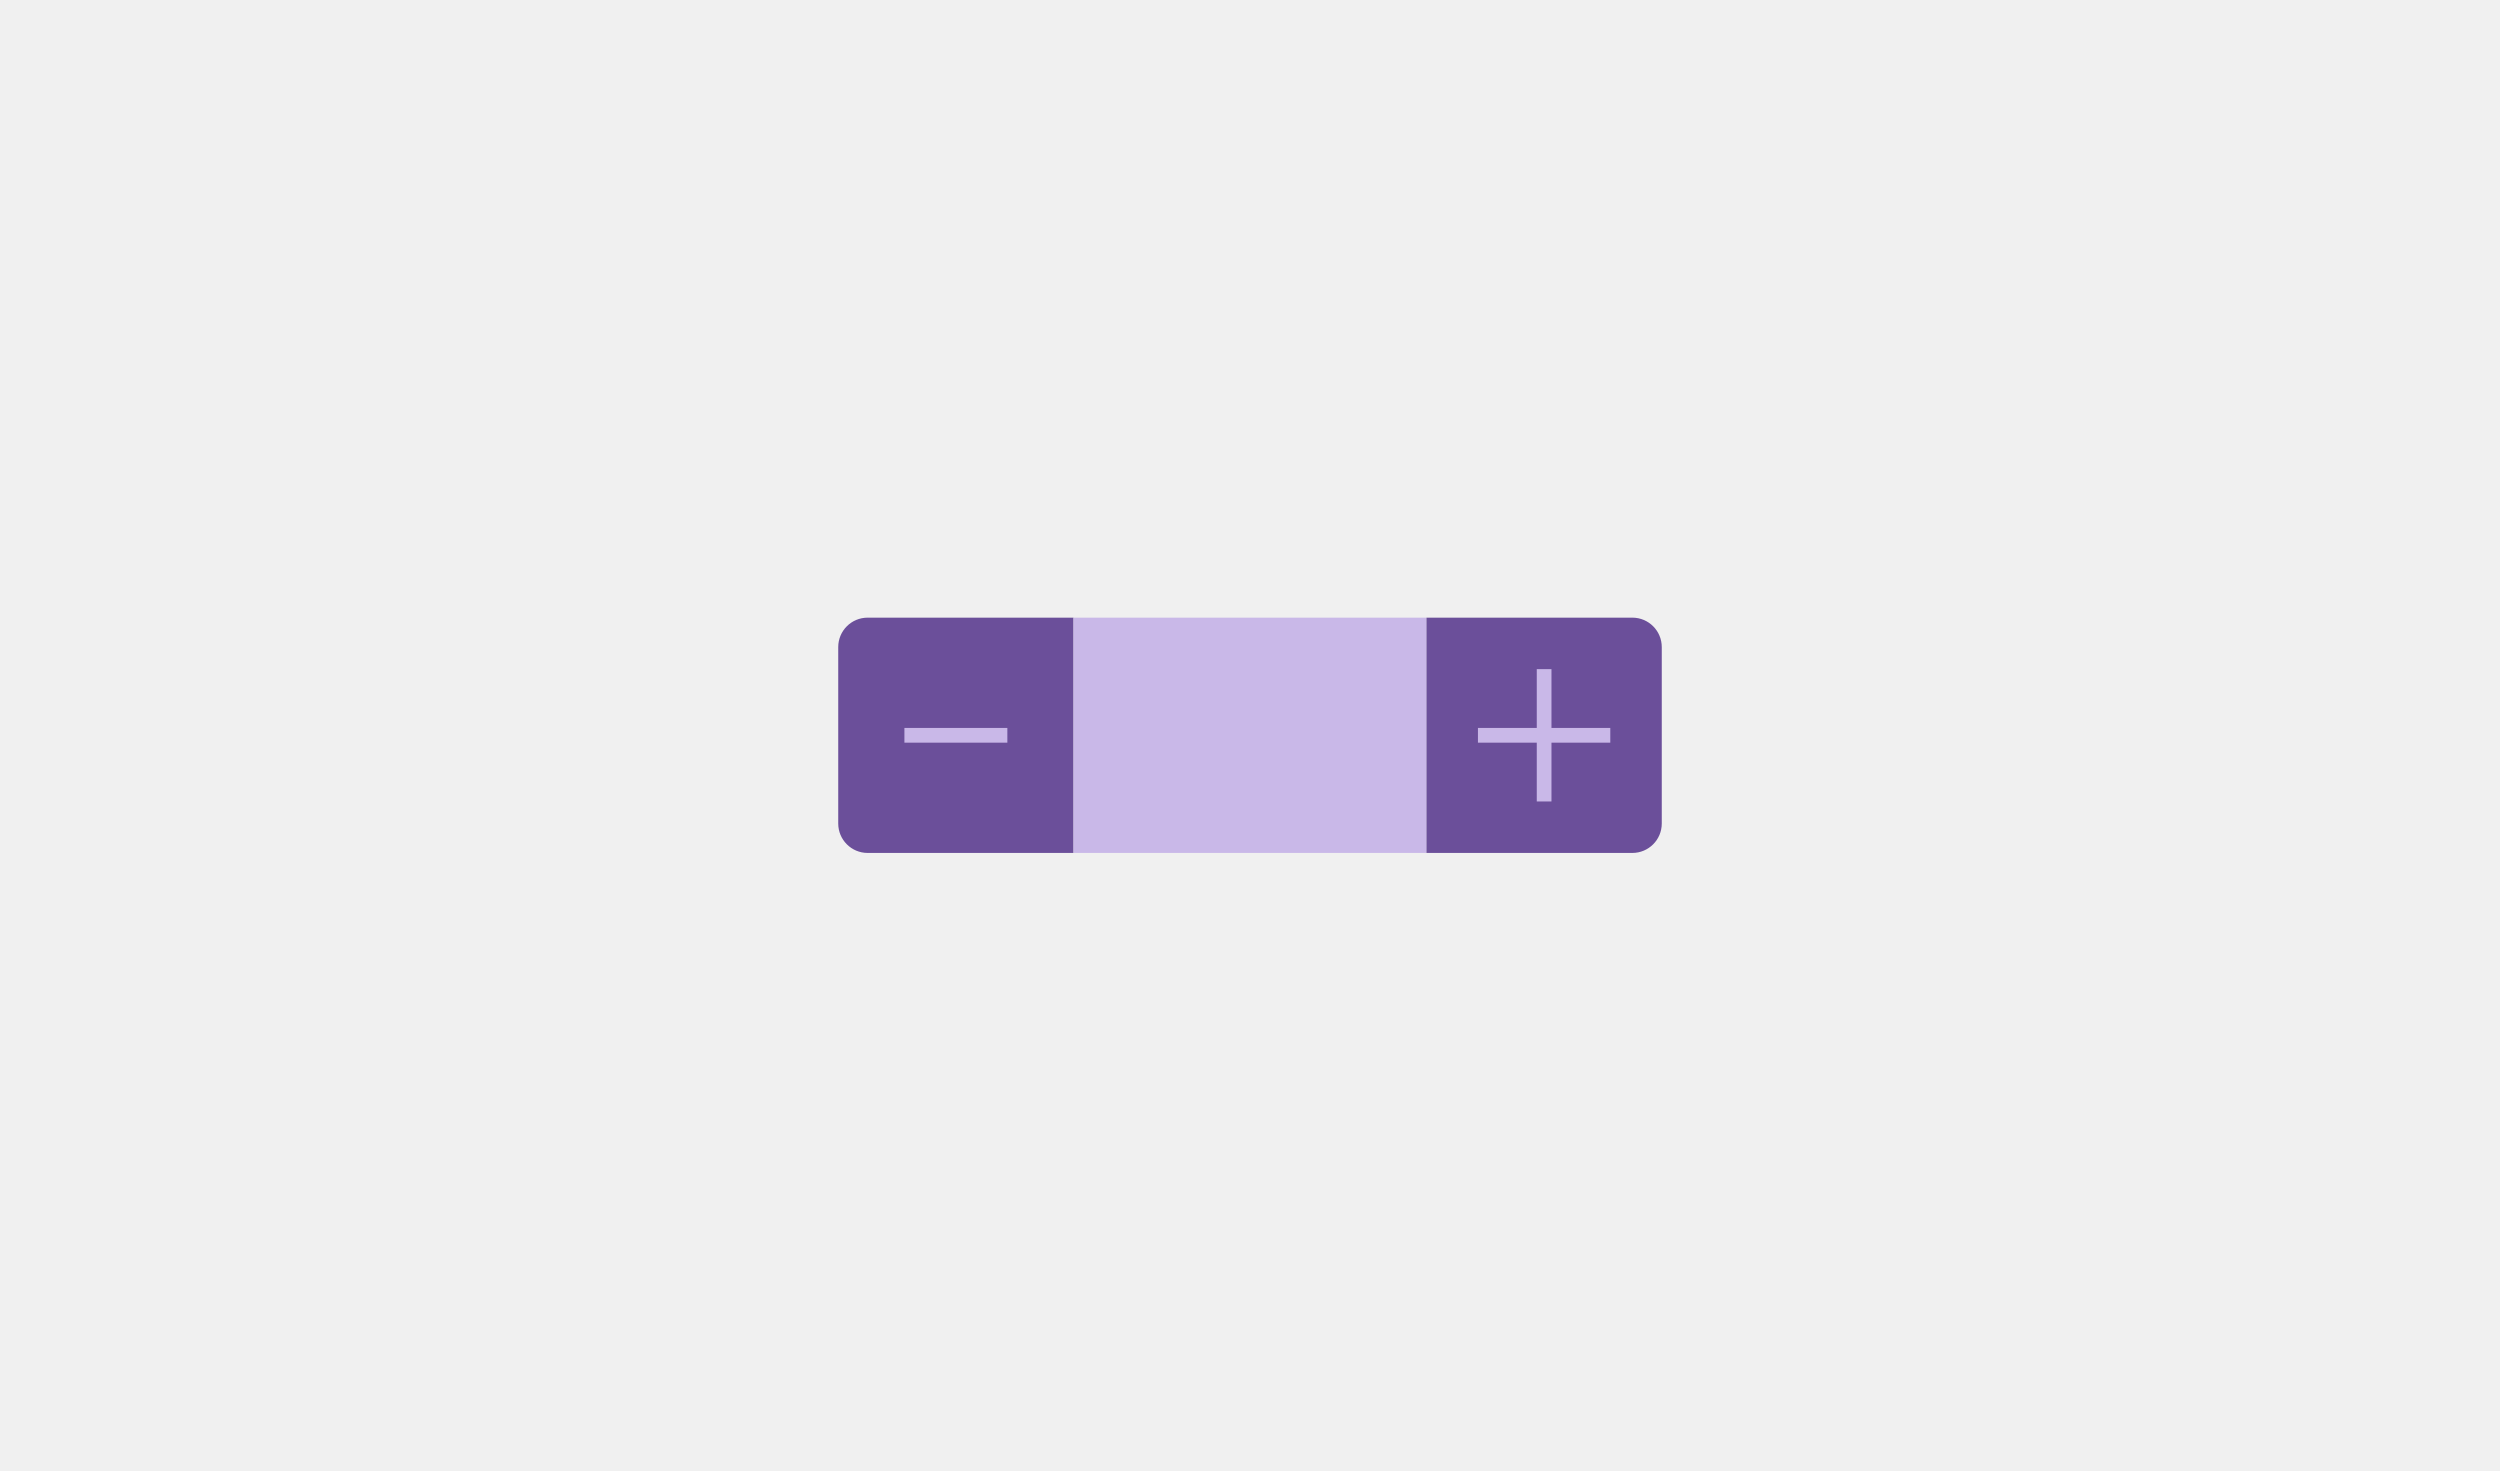
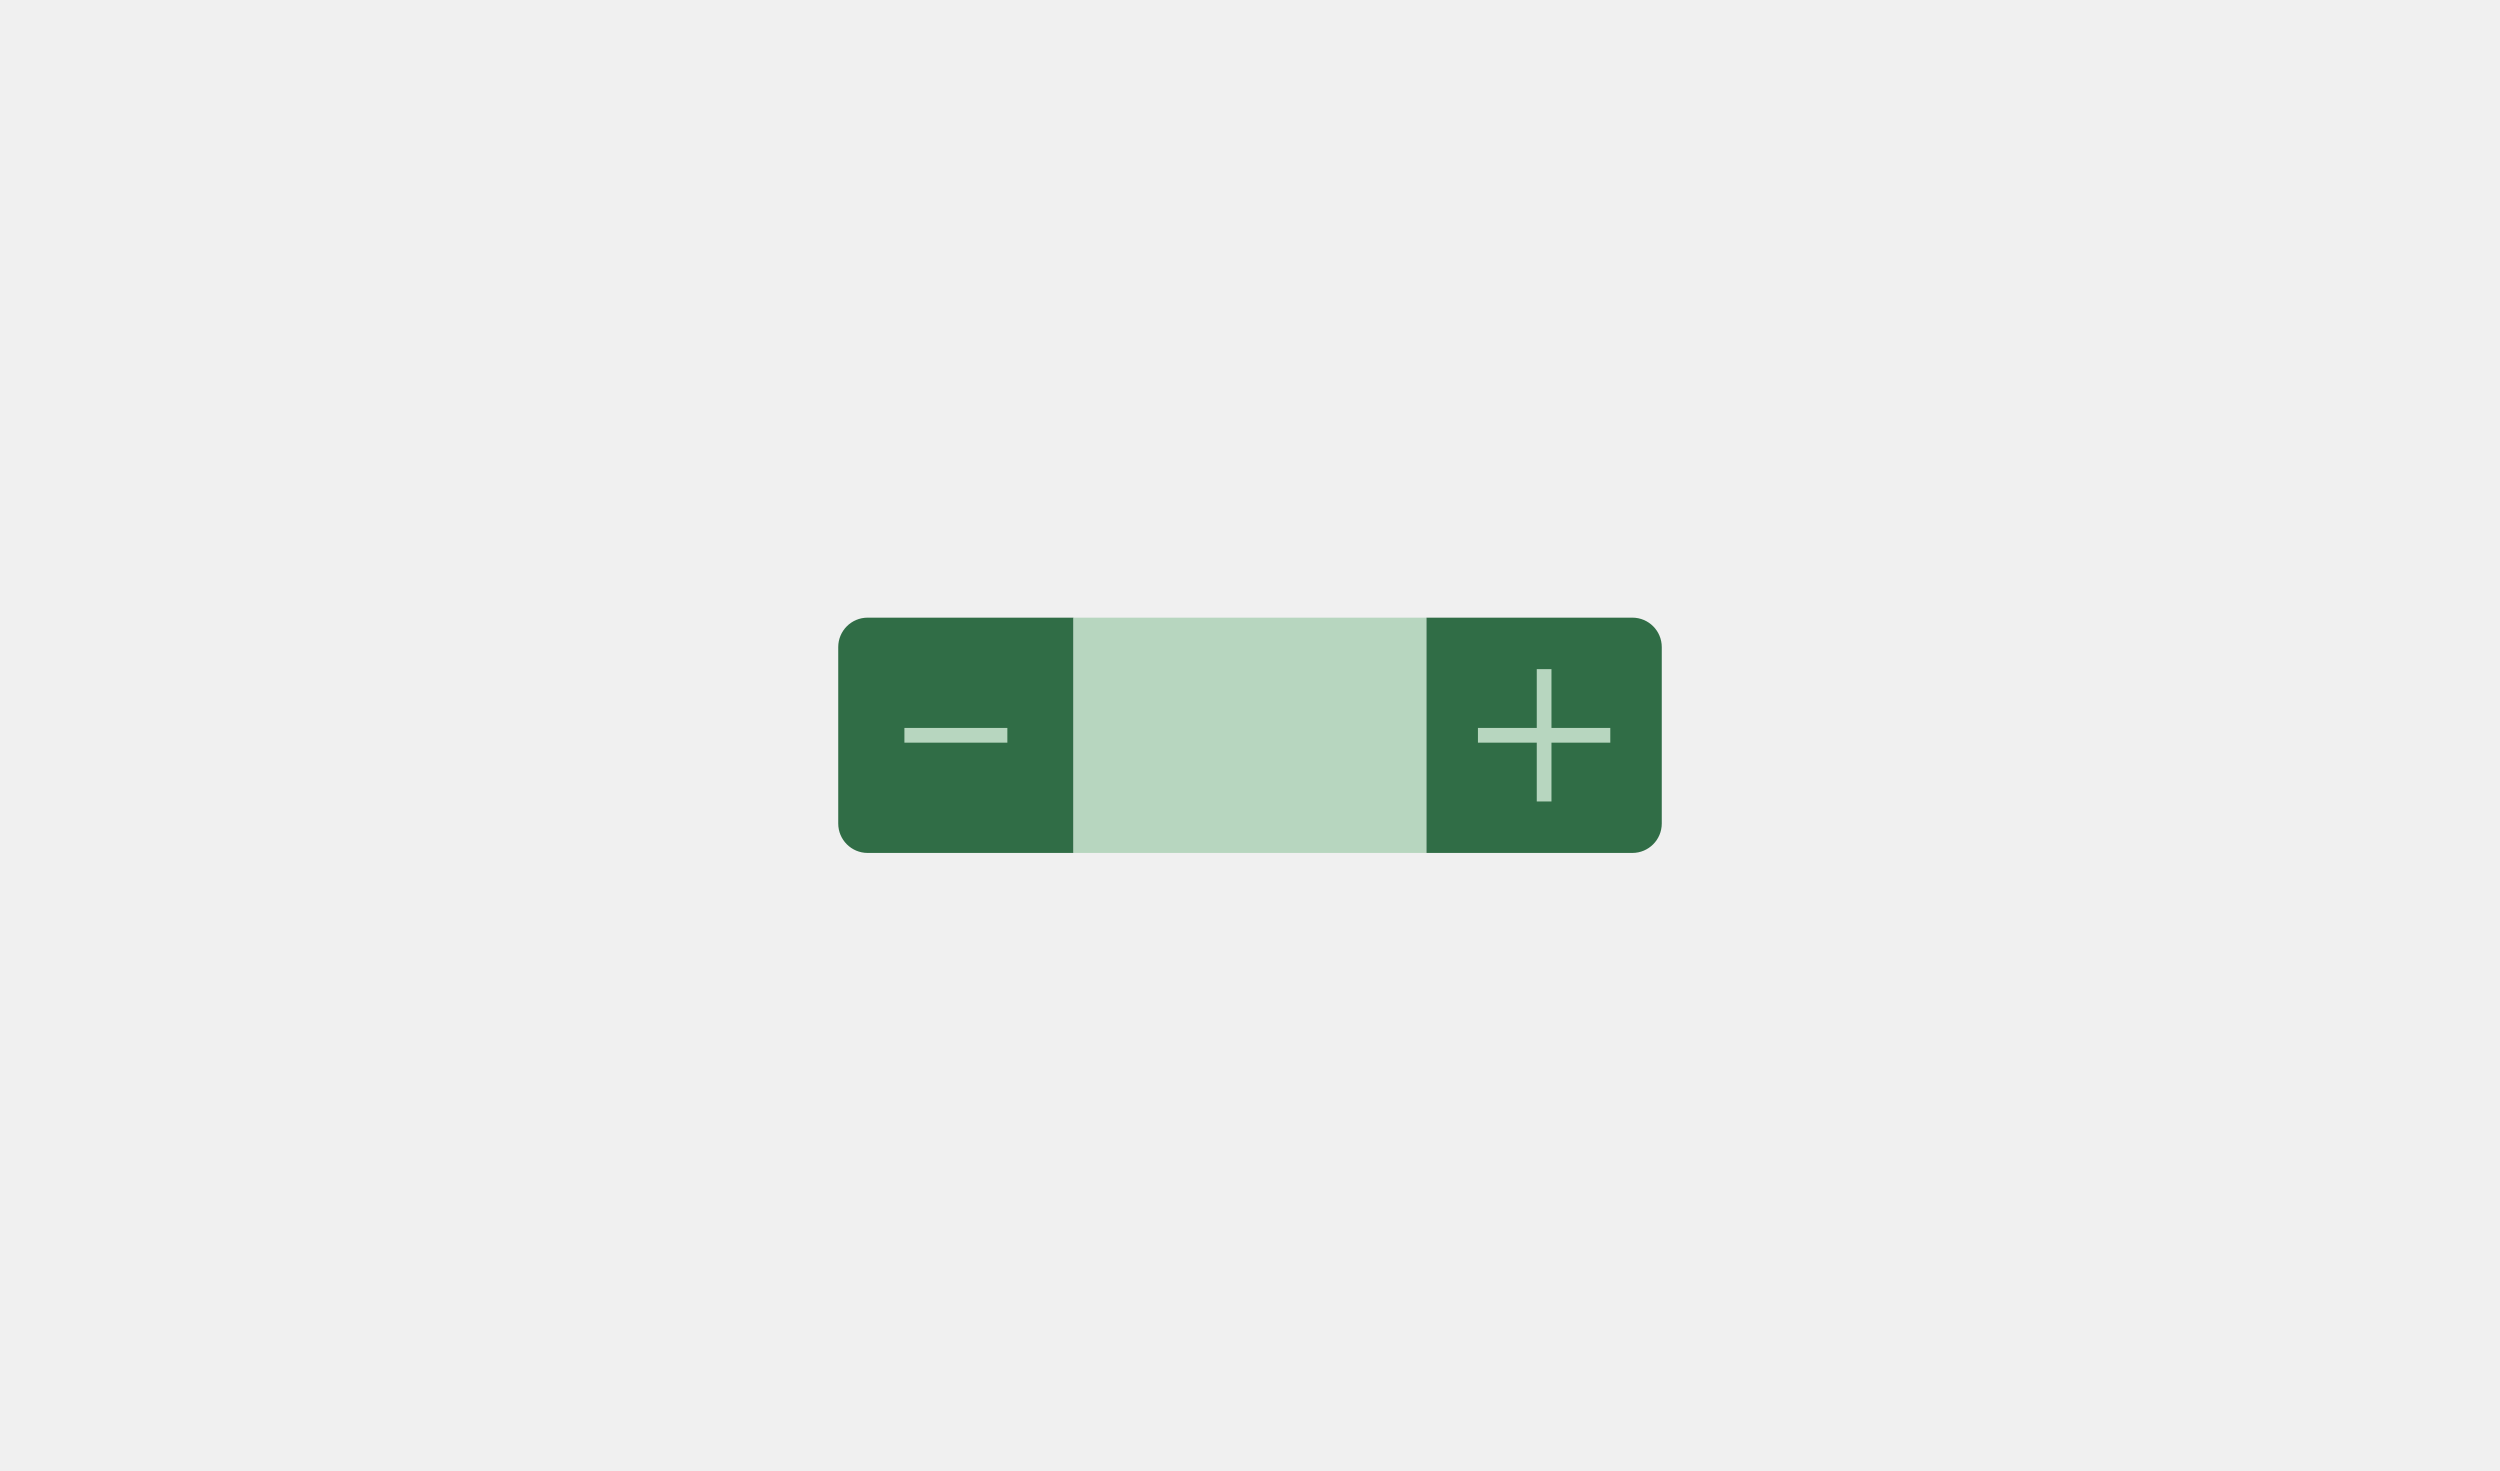
<svg xmlns="http://www.w3.org/2000/svg" width="340" height="200" viewBox="0 0 340 200" fill="none">
  <g clip-path="url(#clip0_2145_1406)">
-     <rect width="32" height="32" transform="translate(114 84)" fill="#6b4f9a" />
-     <path d="M123 101V99H137V101H123Z" fill="#c9b8e8" />
-     <rect width="48" height="32" transform="translate(146 84)" fill="#c9b8e8" />
-     <rect width="32" height="32" transform="translate(194 84)" fill="#6b4f9a" />
-     <path d="M209 109V101H201V99H209V91H211V99H219V101H211V109H209Z" fill="#c9b8e8" />
+     <rect width="32" height="32" transform="translate(114 84)" fill="#306d46" />
+     <path d="M123 101V99H137V101H123Z" fill="#b7d6bf" />
+     <rect width="48" height="32" transform="translate(146 84)" fill="#b7d6bf" />
+     <rect width="32" height="32" transform="translate(194 84)" fill="#306d46" />
+     <path d="M209 109V101H201V99H209V91H211V99H219V101H211V109H209Z" fill="#b7d6bf" />
  </g>
  <defs>
    <clipPath id="clip0_2145_1406">
      <rect x="114" y="84" width="112" height="32" rx="4" fill="white" />
    </clipPath>
  </defs>
</svg>
